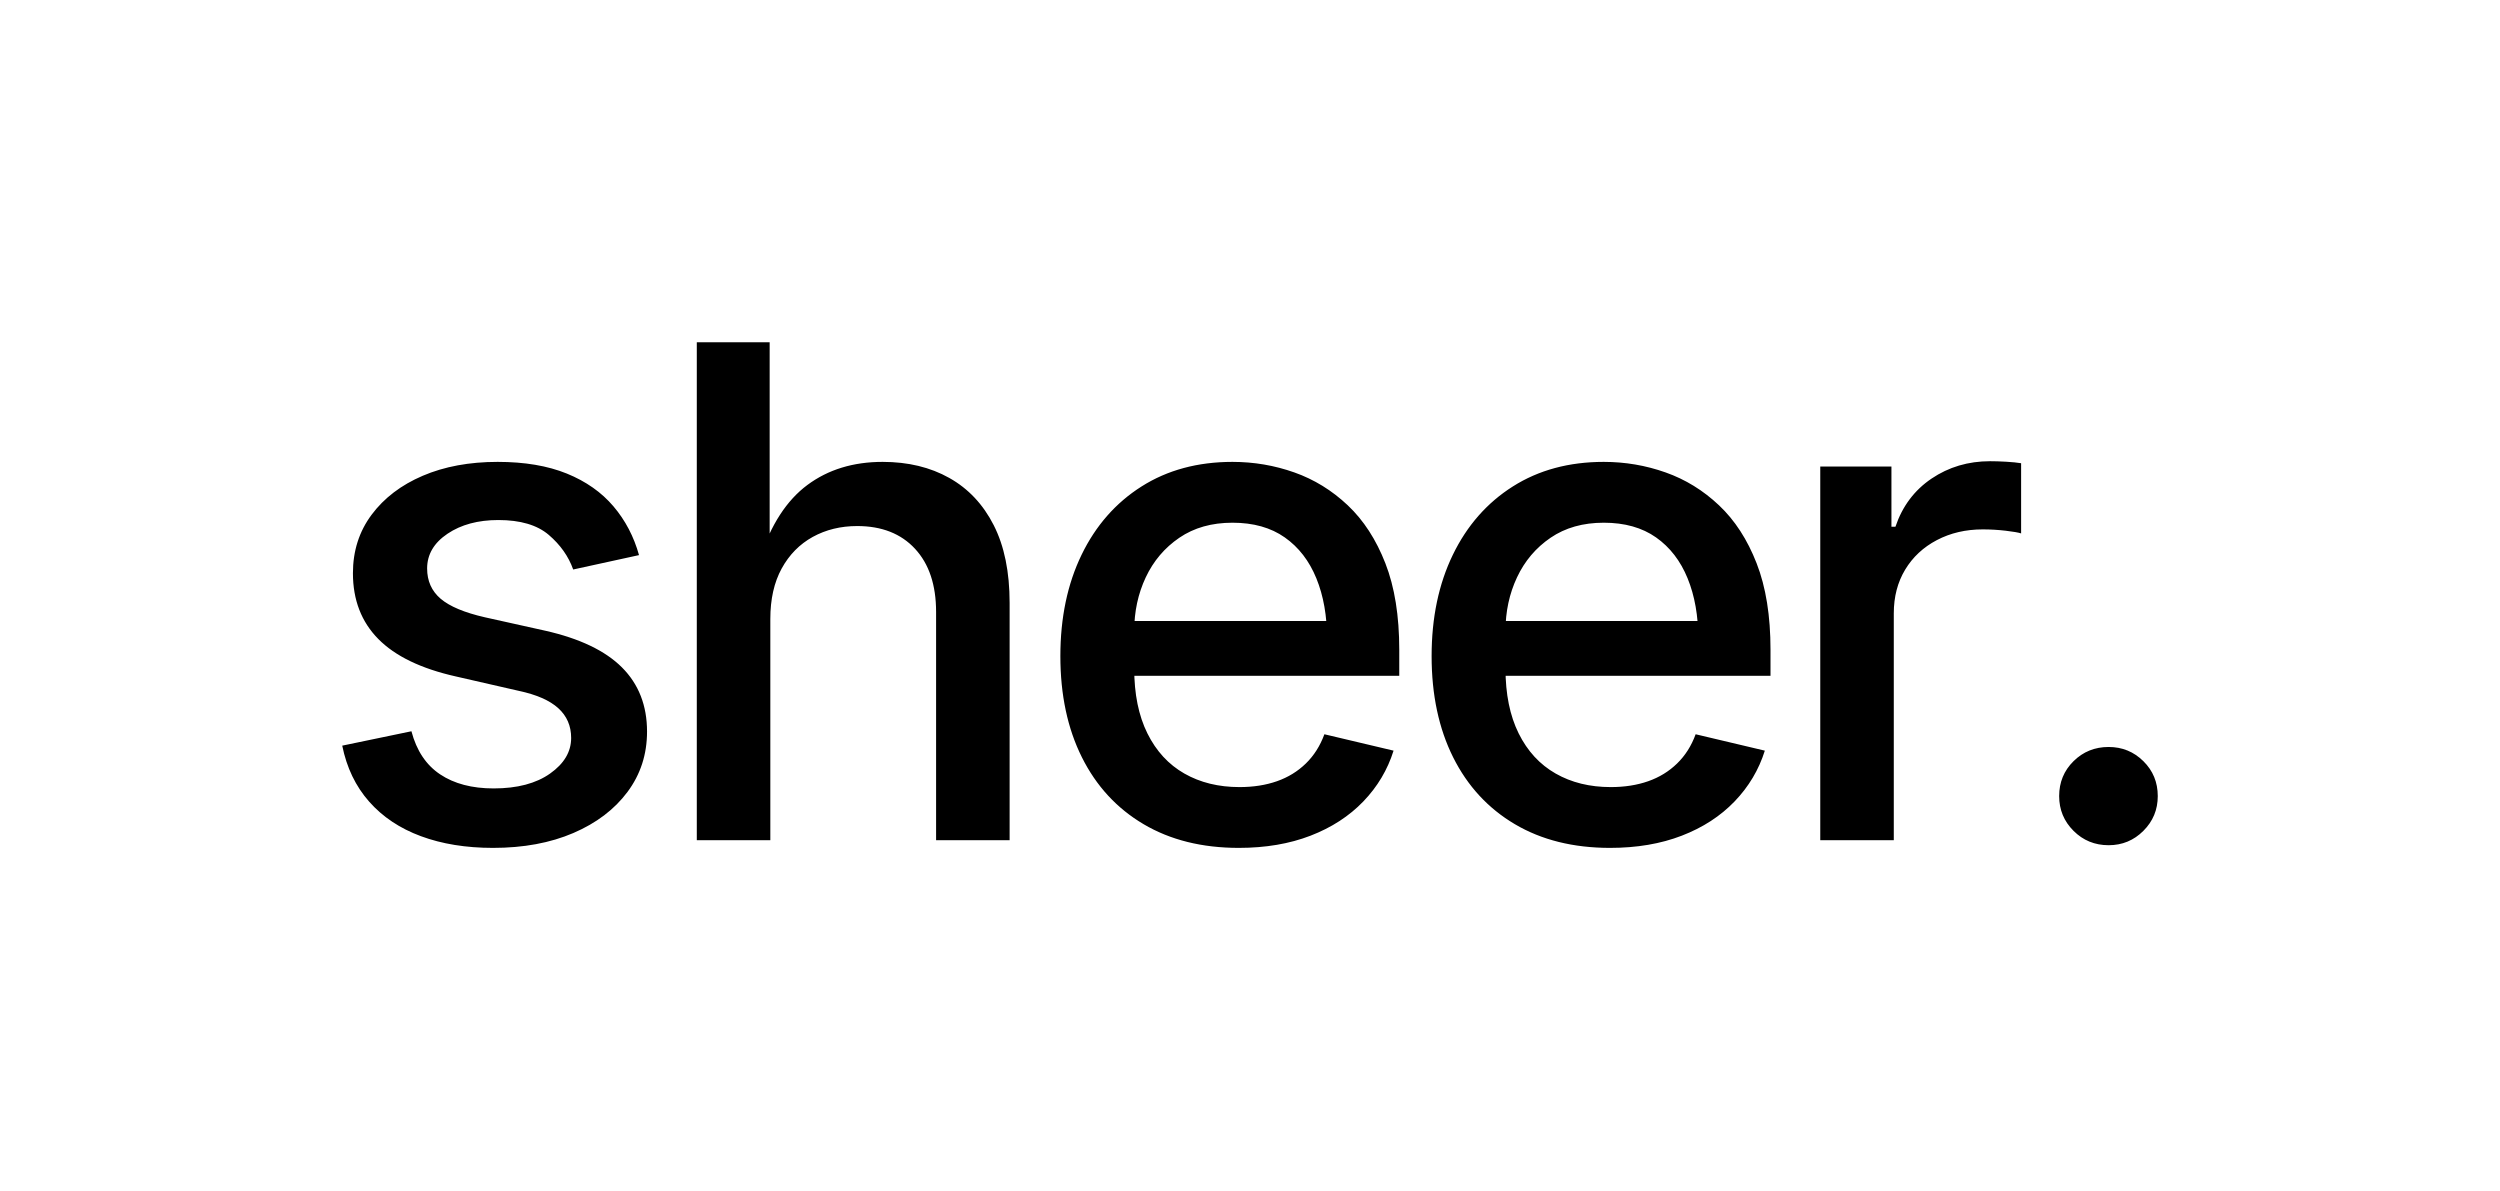
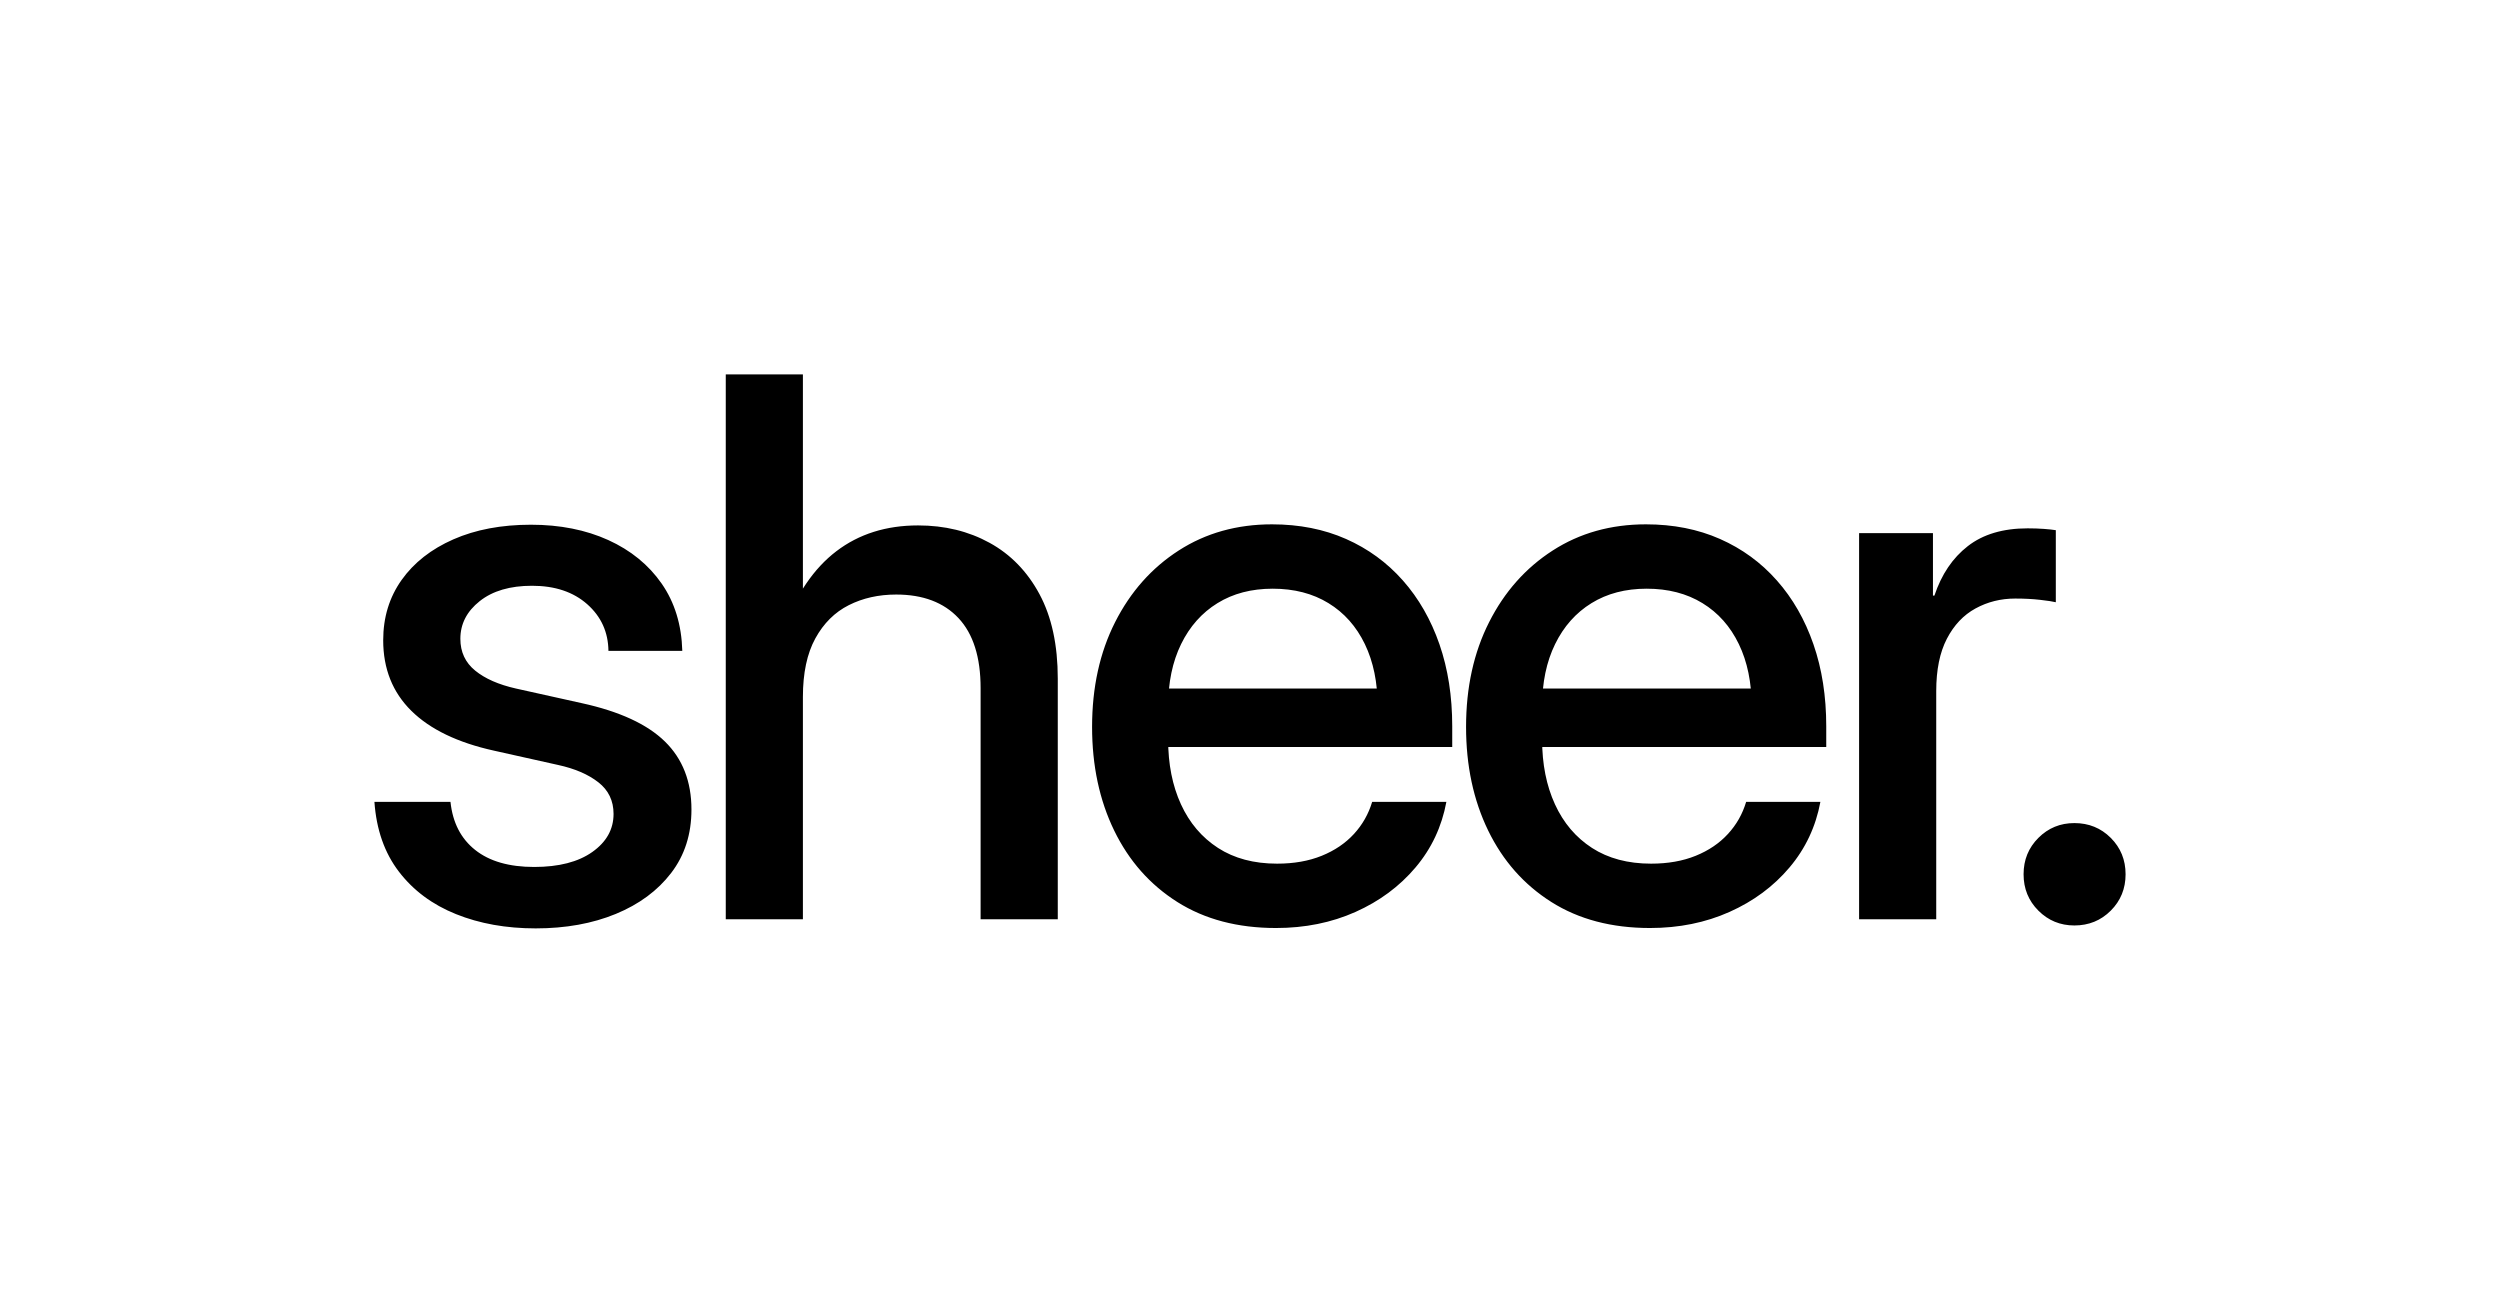
- <svg xmlns="http://www.w3.org/2000/svg" viewBox="0 0 935.03 445.12" width="935.03" height="445.12" role="img" aria-label="sheer.">
-   <path fill="currentColor" d="M184.38 317.12Q169.25 317.12 157.44 312.75Q145.62 308.38 138.06 299.81Q130.5 291.25 128 278.88L153.88 273.5Q156.75 284.38 164.62 289.62Q172.5 294.88 184.62 294.88Q197.88 294.88 205.75 289.31Q213.62 283.75 213.62 276Q213.62 269.25 208.81 264.88Q204 260.5 194 258.38L170.5 253Q151 248.62 141.5 239Q132 229.38 132 214.38Q132 201.88 139 192.5Q146 183.12 158.12 177.94Q170.25 172.75 186.12 172.75Q201.25 172.75 212 177.12Q222.75 181.5 229.44 189.38Q236.12 197.25 239 207.62L214.38 213Q211.75 205.62 205.25 200.06Q198.75 194.5 186.38 194.5Q175 194.5 167.38 199.62Q159.75 204.75 159.75 212.62Q159.75 219.62 164.81 223.94Q169.88 228.25 181.38 230.88L203.88 235.88Q223.25 240.25 232.62 249.62Q242 259 242 273.62Q242 286.38 234.69 296.19Q227.38 306 214.44 311.56Q201.5 317.12 184.38 317.12ZM288.11 231.5L288.11 314.25L260.61 314.25L260.61 128L287.86 128L287.86 208.75L284.23 208.75Q290.36 190 301.98 181.38Q313.61 172.75 330.11 172.75Q344.36 172.75 355.04 178.75Q365.73 184.75 371.67 196.44Q377.61 208.12 377.61 225.5L377.61 314.25L350.11 314.25L350.11 228.88Q350.11 213.75 342.23 205.25Q334.36 196.75 320.61 196.75Q311.36 196.75 303.98 200.81Q296.61 204.88 292.36 212.62Q288.11 220.38 288.11 231.5ZM463.34 317.12Q442.71 317.12 427.71 308.25Q412.71 299.38 404.65 283.25Q396.59 267.12 396.59 245.38Q396.59 223.88 404.52 207.5Q412.46 191.12 426.96 181.94Q441.46 172.75 460.96 172.75Q472.96 172.75 484.09 176.69Q495.21 180.62 504.09 189Q512.96 197.38 518.15 210.69Q523.34 224 523.34 243L523.34 252.75L411.96 252.75L411.96 232.25L509.21 232.25L496.34 239Q496.34 226.12 492.34 216.31Q488.34 206.5 480.52 201Q472.71 195.5 460.96 195.5Q449.34 195.5 441.09 201.12Q432.84 206.75 428.52 215.94Q424.21 225.12 424.21 236L424.21 250Q424.21 264.38 429.15 274.31Q434.09 284.25 442.96 289.31Q451.84 294.38 463.59 294.38Q471.34 294.38 477.59 292.19Q483.84 290 488.4 285.56Q492.96 281.12 495.34 274.62L521.21 280.75Q517.84 291.5 509.9 299.75Q501.96 308 490.15 312.56Q478.34 317.12 463.34 317.12ZM602.19 317.12Q581.57 317.12 566.57 308.25Q551.57 299.38 543.5 283.25Q535.44 267.12 535.44 245.38Q535.44 223.88 543.38 207.5Q551.32 191.12 565.82 181.94Q580.32 172.75 599.82 172.75Q611.82 172.75 622.94 176.69Q634.07 180.62 642.94 189Q651.82 197.38 657 210.69Q662.19 224 662.19 243L662.19 252.75L550.82 252.75L550.82 232.25L648.07 232.25L635.19 239Q635.19 226.12 631.19 216.31Q627.19 206.5 619.38 201Q611.57 195.5 599.82 195.5Q588.19 195.5 579.94 201.12Q571.69 206.75 567.38 215.94Q563.07 225.12 563.07 236L563.07 250Q563.07 264.38 568 274.31Q572.94 284.25 581.82 289.31Q590.69 294.38 602.44 294.38Q610.19 294.38 616.44 292.19Q622.69 290 627.25 285.56Q631.82 281.12 634.19 274.62L660.07 280.75Q656.69 291.5 648.75 299.75Q640.82 308 629 312.56Q617.19 317.12 602.19 317.12ZM680.8 314.25L680.8 174.5L707.42 174.5L707.42 197L708.92 197Q712.8 185.5 722.42 179Q732.05 172.5 744.3 172.5Q746.92 172.5 750.3 172.69Q753.67 172.88 755.92 173.25L755.92 199.5Q754.42 199 750.17 198.5Q745.92 198 741.55 198Q732.05 198 724.42 202Q716.8 206 712.55 213.06Q708.3 220.12 708.3 229.38L708.3 314.25ZM788.65 316.12Q780.9 316.12 775.53 310.75Q770.15 305.38 770.15 297.75Q770.15 290 775.53 284.69Q780.9 279.38 788.65 279.38Q796.28 279.38 801.65 284.69Q807.03 290 807.03 297.75Q807.03 305.38 801.65 310.75Q796.28 316.12 788.65 316.12Z" />
+ <svg xmlns="http://www.w3.org/2000/svg" viewBox="0 0 854.65 445.38" width="854.65" height="445.38" role="img" aria-label="sheer.">
+   <path fill="currentColor" d="M183.12 317.38Q168 317.38 155.88 312.5Q143.75 307.62 136.38 298Q129 288.38 128 274.12L154 274.12Q155.12 284.75 162.44 290.56Q169.75 296.38 182.62 296.38Q195.25 296.38 202.5 291.25Q209.75 286.12 209.75 278.25Q209.75 271.5 204.56 267.44Q199.38 263.38 190.75 261.5L168.88 256.62Q150.25 252.5 140.62 243Q131 233.5 131 218.88Q131 207.12 137.31 198.25Q143.62 189.38 155 184.38Q166.38 179.38 181.5 179.38Q196.38 179.38 207.94 184.62Q219.5 189.88 226.19 199.5Q232.88 209.12 233.25 222.5L208 222.5Q207.88 212.88 200.75 206.56Q193.62 200.25 181.88 200.25Q170.62 200.25 164 205.5Q157.38 210.75 157.38 218.38Q157.38 225.12 162.44 229.25Q167.5 233.38 176.38 235.38L198.88 240.38Q218.25 244.62 227.31 253.5Q236.38 262.38 236.38 276.75Q236.38 289.38 229.44 298.44Q222.5 307.5 210.5 312.44Q198.5 317.38 183.12 317.38ZM274.48 238.25L274.48 314.25L248.11 314.25L248.11 128L274.48 128L274.48 215L267.86 215Q274.36 197.25 285.92 188.44Q297.48 179.62 313.86 179.62Q327.48 179.62 338.29 185.56Q349.11 191.5 355.36 203.12Q361.61 214.75 361.61 232L361.61 314.25L335.23 314.25L335.23 235.25Q335.23 219.38 327.67 211.31Q320.11 203.25 306.36 203.25Q297.36 203.25 290.17 206.88Q282.98 210.5 278.73 218.25Q274.48 226 274.48 238.25ZM436.21 317.25Q416.59 317.25 402.52 308.38Q388.46 299.5 380.9 283.94Q373.34 268.38 373.34 248.5Q373.34 228.25 381.21 212.69Q389.09 197.12 402.96 188.19Q416.84 179.25 434.84 179.25Q448.84 179.25 460.15 184.25Q471.46 189.25 479.59 198.44Q487.71 207.62 492.09 220.25Q496.46 232.88 496.46 248.25L496.46 255.38L385.21 255.38L385.21 235.38L482.59 235.38L470.96 241.5Q470.96 229.25 466.59 220.19Q462.21 211.12 454.15 206.19Q446.09 201.25 435.09 201.25Q424.21 201.25 416.21 206.19Q408.21 211.12 403.77 220.19Q399.34 229.25 399.34 241.5L399.34 252.88Q399.34 265.38 403.71 274.94Q408.09 284.5 416.4 289.88Q424.71 295.25 436.59 295.25Q445.21 295.25 451.84 292.56Q458.46 289.88 462.84 285.12Q467.21 280.38 469.09 274.12L494.46 274.12Q492.09 286.88 483.9 296.56Q475.71 306.25 463.4 311.75Q451.09 317.25 436.21 317.25ZM564.07 317.25Q544.44 317.25 530.38 308.38Q516.32 299.5 508.75 283.94Q501.19 268.38 501.19 248.5Q501.19 228.25 509.07 212.69Q516.94 197.12 530.82 188.19Q544.69 179.25 562.69 179.25Q576.69 179.25 588 184.25Q599.32 189.25 607.44 198.44Q615.57 207.62 619.94 220.25Q624.32 232.88 624.32 248.25L624.32 255.38L513.07 255.38L513.07 235.38L610.44 235.38L598.82 241.5Q598.82 229.25 594.44 220.19Q590.07 211.12 582 206.19Q573.94 201.25 562.94 201.25Q552.07 201.25 544.07 206.19Q536.07 211.12 531.63 220.19Q527.19 229.25 527.19 241.5L527.19 252.88Q527.19 265.38 531.57 274.94Q535.94 284.5 544.25 289.88Q552.57 295.25 564.44 295.25Q573.07 295.25 579.69 292.56Q586.32 289.88 590.69 285.12Q595.07 280.38 596.94 274.12L622.32 274.12Q619.94 286.88 611.75 296.56Q603.57 306.25 591.25 311.75Q578.94 317.25 564.07 317.25ZM635.55 314.25L635.55 182.25L660.8 182.25L660.8 203.62L661.3 203.62Q664.92 192.75 672.73 186.69Q680.55 180.62 693.17 180.62Q696.17 180.62 698.73 180.81Q701.3 181 702.8 181.25L702.8 205.88Q701.3 205.5 697.42 205.06Q693.55 204.62 688.92 204.62Q681.55 204.62 675.36 208Q669.17 211.38 665.55 218.38Q661.92 225.38 661.92 236.25L661.92 314.25ZM709.15 316.38Q701.9 316.38 696.84 311.31Q691.78 306.25 691.78 298.88Q691.78 291.5 696.84 286.44Q701.9 281.38 709.15 281.38Q716.53 281.38 721.59 286.44Q726.65 291.5 726.65 298.88Q726.65 306.25 721.59 311.31Q716.53 316.38 709.15 316.38Z" />
</svg>
